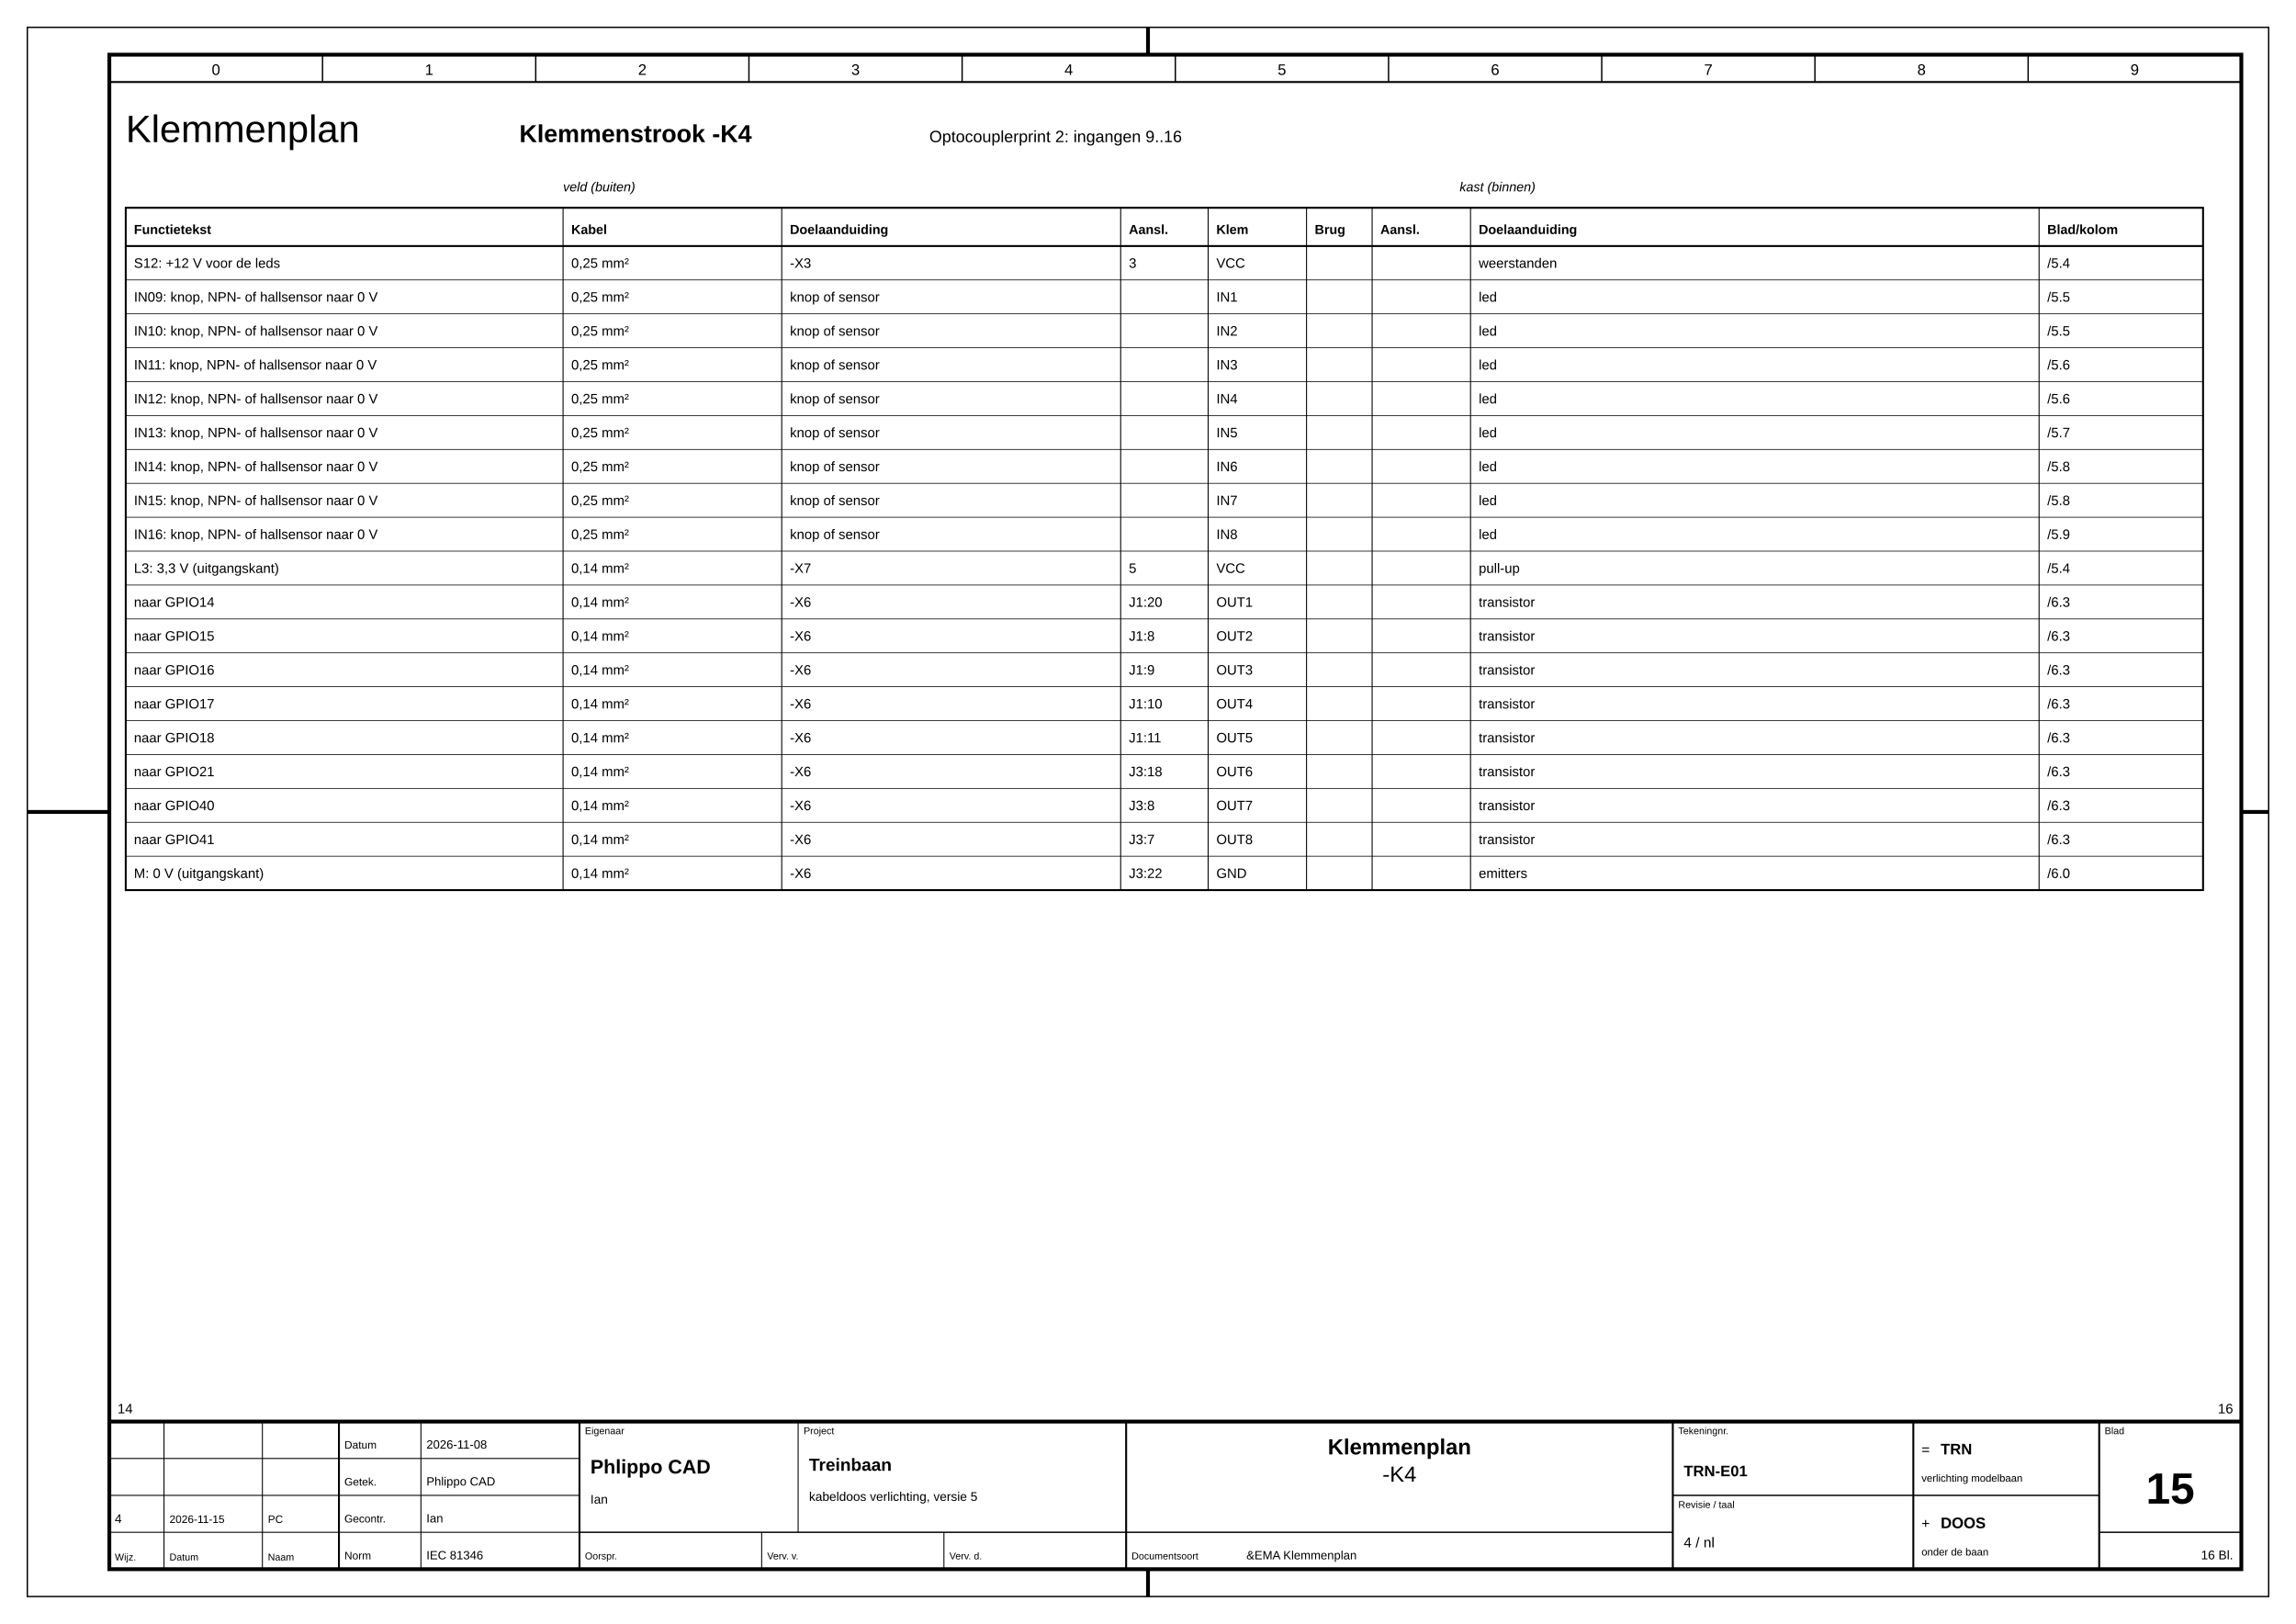
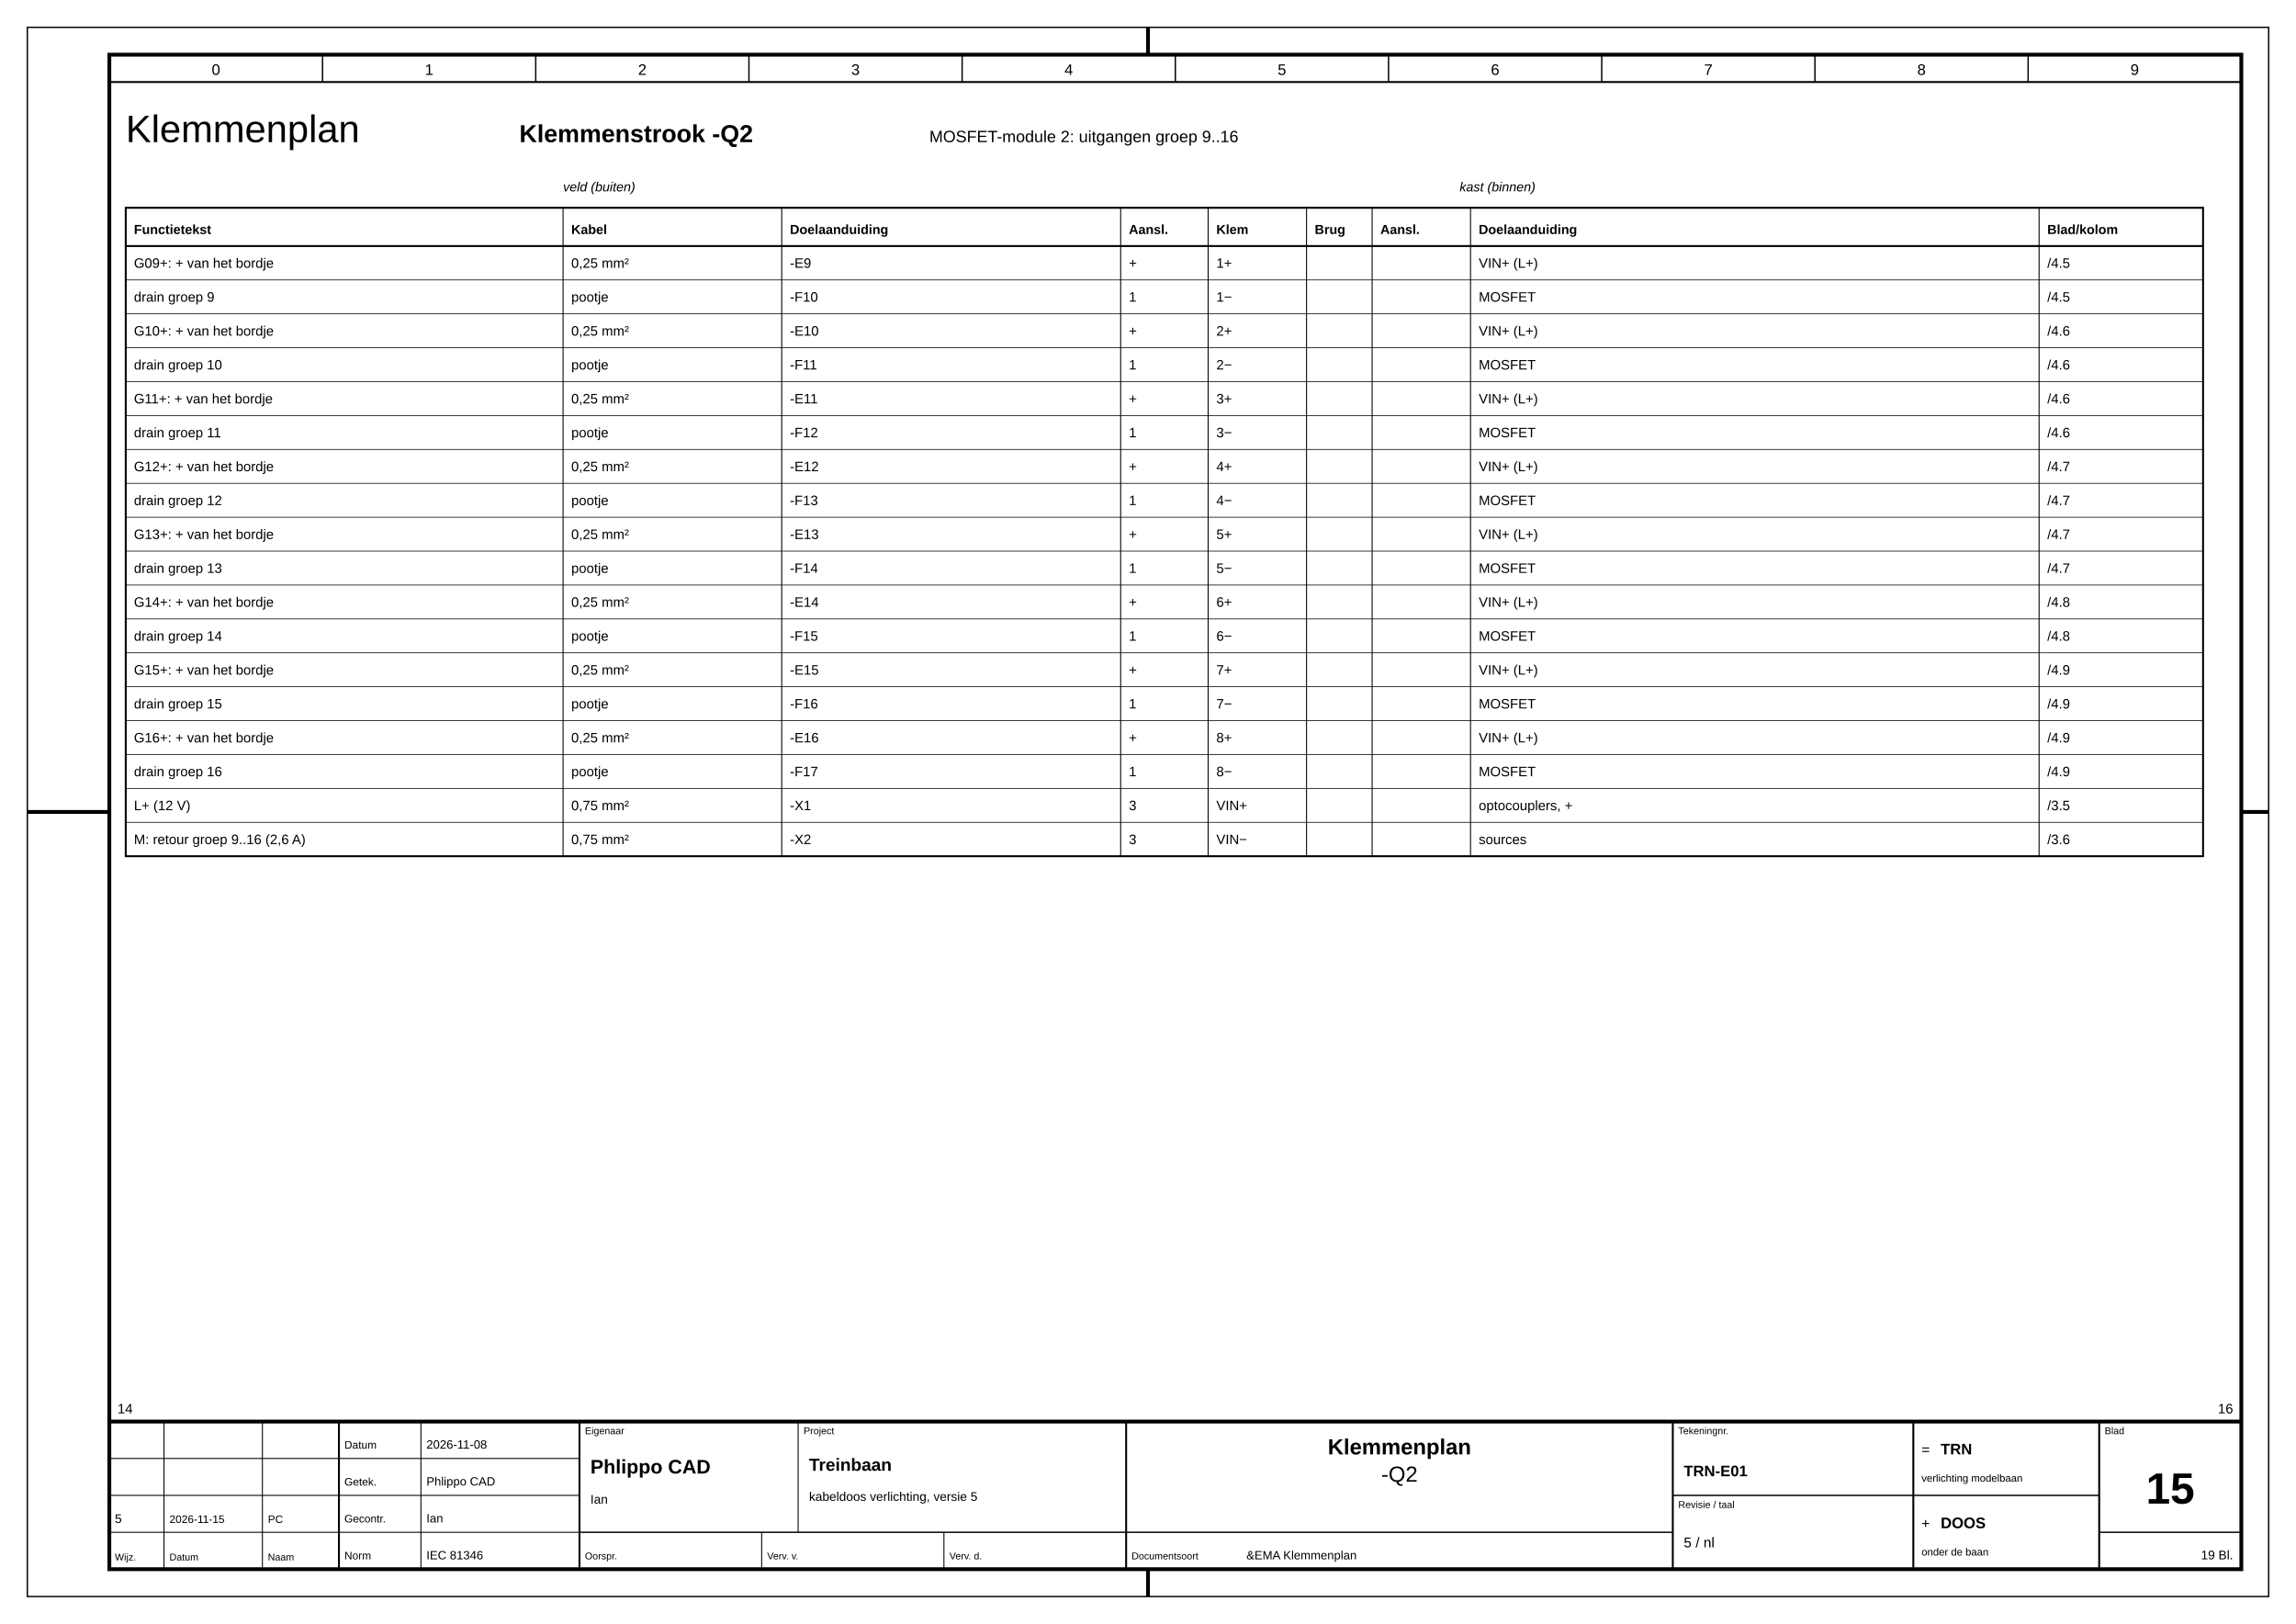
<svg xmlns="http://www.w3.org/2000/svg" viewBox="0 0 420 297" width="420mm" height="297mm" font-family="Arial, Helvetica, sans-serif">
  <rect width="420" height="297" fill="#fff" />
  <rect x="5" y="5" width="410" height="287" fill="none" stroke="#000" stroke-width="0.25" />
  <rect x="20" y="10" width="390" height="277" fill="none" stroke="#000" stroke-width="0.7" />
  <polyline points="210,5 210,10" fill="none" stroke="#000" stroke-width="0.7" />
  <polyline points="210,287 210,292" fill="none" stroke="#000" stroke-width="0.7" />
  <polyline points="5,148.5 20,148.5" fill="none" stroke="#000" stroke-width="0.7" />
  <polyline points="410,148.5 415,148.5" fill="none" stroke="#000" stroke-width="0.7" />
  <polyline points="20,15 410,15" fill="none" stroke="#000" stroke-width="0.35" />
  <text x="39.5" y="13.7" font-size="2.8" text-anchor="middle" fill="#000">0</text>
  <polyline points="59,10 59,15" fill="none" stroke="#000" stroke-width="0.25" />
  <text x="78.5" y="13.7" font-size="2.8" text-anchor="middle" fill="#000">1</text>
  <polyline points="98,10 98,15" fill="none" stroke="#000" stroke-width="0.25" />
  <text x="117.5" y="13.7" font-size="2.8" text-anchor="middle" fill="#000">2</text>
  <polyline points="137,10 137,15" fill="none" stroke="#000" stroke-width="0.25" />
  <text x="156.5" y="13.7" font-size="2.8" text-anchor="middle" fill="#000">3</text>
  <polyline points="176,10 176,15" fill="none" stroke="#000" stroke-width="0.25" />
  <text x="195.5" y="13.7" font-size="2.8" text-anchor="middle" fill="#000">4</text>
  <polyline points="215,10 215,15" fill="none" stroke="#000" stroke-width="0.25" />
  <text x="234.5" y="13.7" font-size="2.8" text-anchor="middle" fill="#000">5</text>
  <polyline points="254,10 254,15" fill="none" stroke="#000" stroke-width="0.25" />
  <text x="273.5" y="13.7" font-size="2.8" text-anchor="middle" fill="#000">6</text>
  <polyline points="293,10 293,15" fill="none" stroke="#000" stroke-width="0.25" />
  <text x="312.5" y="13.7" font-size="2.8" text-anchor="middle" fill="#000">7</text>
  <polyline points="332,10 332,15" fill="none" stroke="#000" stroke-width="0.25" />
  <text x="351.5" y="13.7" font-size="2.8" text-anchor="middle" fill="#000">8</text>
  <polyline points="371,10 371,15" fill="none" stroke="#000" stroke-width="0.25" />
  <text x="390.5" y="13.7" font-size="2.8" text-anchor="middle" fill="#000">9</text>
  <text x="21.5" y="258.5" font-size="2.5" text-anchor="start" fill="#000">14</text>
  <text x="408.5" y="258.5" font-size="2.5" text-anchor="end" fill="#000">16</text>
  <polyline points="20,260 410,260" fill="none" stroke="#000" stroke-width="0.7" />
  <polyline points="20,266.75 62,266.75" fill="none" stroke="#000" stroke-width="0.18" />
  <polyline points="20,273.5 62,273.5" fill="none" stroke="#000" stroke-width="0.18" />
  <polyline points="20,280.25 62,280.25" fill="none" stroke="#000" stroke-width="0.18" />
  <polyline points="30,260 30,287" fill="none" stroke="#000" stroke-width="0.18" />
  <polyline points="48,260 48,287" fill="none" stroke="#000" stroke-width="0.18" />
  <text x="21" y="285.4" font-size="1.8" text-anchor="start" fill="#000">Wijz.</text>
  <text x="31" y="285.4" font-size="1.8" text-anchor="start" fill="#000">Datum</text>
  <text x="49" y="285.4" font-size="1.8" text-anchor="start" fill="#000">Naam</text>
-   <text x="21" y="278.55" font-size="2.3" text-anchor="start" fill="#000">4</text>
+   <text x="21" y="278.55" font-size="2.3" text-anchor="start" fill="#000">5</text>
  <text x="31" y="278.55" font-size="2" text-anchor="start" fill="#000">2026-11-15</text>
  <text x="49" y="278.55" font-size="2" text-anchor="start" fill="#000">PC</text>
  <polyline points="62,260 62,287" fill="none" stroke="#000" stroke-width="0.35" />
  <polyline points="62,266.75 106,266.75" fill="none" stroke="#000" stroke-width="0.18" />
  <polyline points="62,273.5 106,273.5" fill="none" stroke="#000" stroke-width="0.18" />
  <polyline points="62,280.25 106,280.25" fill="none" stroke="#000" stroke-width="0.18" />
  <polyline points="77,260 77,287" fill="none" stroke="#000" stroke-width="0.18" />
  <text x="63" y="264.95" font-size="2" text-anchor="start" fill="#000">Datum</text>
  <text x="78" y="264.95" font-size="2.2" text-anchor="start" fill="#000">2026-11-08</text>
  <text x="63" y="271.7" font-size="2" text-anchor="start" fill="#000">Getek.</text>
  <text x="78" y="271.7" font-size="2.2" text-anchor="start" fill="#000">Phlippo CAD</text>
  <text x="63" y="278.45" font-size="2" text-anchor="start" fill="#000">Gecontr.</text>
  <text x="78" y="278.45" font-size="2.2" text-anchor="start" fill="#000">Ian</text>
  <text x="63" y="285.2" font-size="2" text-anchor="start" fill="#000">Norm</text>
  <text x="78" y="285.2" font-size="2.2" text-anchor="start" fill="#000">IEC 81346</text>
  <polyline points="106,260 106,287" fill="none" stroke="#000" stroke-width="0.35" />
  <polyline points="106,280.25 206,280.25" fill="none" stroke="#000" stroke-width="0.25" />
  <polyline points="146,260 146,280.25" fill="none" stroke="#000" stroke-width="0.18" />
  <text x="107" y="262.3" font-size="1.8" text-anchor="start" fill="#000">Eigenaar</text>
  <text x="108" y="269.5" font-size="3.6" text-anchor="start" fill="#000" font-weight="700">Phlippo CAD</text>
  <text x="108" y="275" font-size="2.3" text-anchor="start" fill="#000">Ian</text>
  <text x="147" y="262.3" font-size="1.8" text-anchor="start" fill="#000">Project</text>
  <text x="148" y="269" font-size="3.2" text-anchor="start" fill="#000" font-weight="700">Treinbaan</text>
  <text x="148" y="274.5" font-size="2.3" text-anchor="start" fill="#000">kabeldoos verlichting, versie 5</text>
  <text x="107" y="285.2" font-size="1.8" text-anchor="start" fill="#000">Oorspr.</text>
  <text x="118" y="285.2" font-size="2" text-anchor="start" fill="#000" />
  <polyline points="139.33,280.25 139.33,287" fill="none" stroke="#000" stroke-width="0.18" />
  <text x="140.33" y="285.2" font-size="1.8" text-anchor="start" fill="#000">Verv. v.</text>
  <text x="151.33" y="285.2" font-size="2" text-anchor="start" fill="#000" />
  <polyline points="172.67,280.25 172.67,287" fill="none" stroke="#000" stroke-width="0.18" />
  <text x="173.67" y="285.2" font-size="1.8" text-anchor="start" fill="#000">Verv. d.</text>
  <text x="184.67" y="285.2" font-size="2" text-anchor="start" fill="#000" />
  <polyline points="206,260 206,287" fill="none" stroke="#000" stroke-width="0.35" />
  <polyline points="206,280.25 306,280.25" fill="none" stroke="#000" stroke-width="0.25" />
  <text x="256" y="266" font-size="4" text-anchor="middle" fill="#000" font-weight="700">Klemmenplan</text>
-   <text x="256" y="271" font-size="4" text-anchor="middle" fill="#000">-K4</text>
+   <text x="256" y="271" font-size="4" text-anchor="middle" fill="#000">-Q2</text>
  <text x="207" y="285.2" font-size="1.8" text-anchor="start" fill="#000">Documentsoort</text>
  <text x="228" y="285.2" font-size="2.2" text-anchor="start" fill="#000">&amp;EMA  Klemmenplan</text>
  <polyline points="306,260 306,287" fill="none" stroke="#000" stroke-width="0.35" />
  <polyline points="306,273.5 350,273.5" fill="none" stroke="#000" stroke-width="0.25" />
  <text x="307" y="262.3" font-size="1.8" text-anchor="start" fill="#000">Tekeningnr.</text>
  <text x="308" y="270" font-size="2.8" text-anchor="start" fill="#000" font-weight="700">TRN-E01</text>
  <text x="307" y="275.8" font-size="1.8" text-anchor="start" fill="#000">Revisie / taal</text>
-   <text x="308" y="283" font-size="2.6" text-anchor="start" fill="#000">4 / nl</text>
+   <text x="308" y="283" font-size="2.6" text-anchor="start" fill="#000">5 / nl</text>
  <polyline points="350,260 350,287" fill="none" stroke="#000" stroke-width="0.35" />
  <polyline points="350,273.5 384,273.5" fill="none" stroke="#000" stroke-width="0.25" />
  <text x="351.5" y="266" font-size="2.6" text-anchor="start" fill="#000">=</text>
  <text x="355" y="266" font-size="2.8" text-anchor="start" fill="#000" font-weight="700">TRN</text>
  <text x="351.5" y="271" font-size="1.9" text-anchor="start" fill="#000">verlichting modelbaan</text>
  <text x="351.5" y="279.5" font-size="2.6" text-anchor="start" fill="#000">+</text>
  <text x="355" y="279.5" font-size="2.8" text-anchor="start" fill="#000" font-weight="700">DOOS</text>
  <text x="351.5" y="284.5" font-size="1.9" text-anchor="start" fill="#000">onder de baan</text>
  <polyline points="384,260 384,287" fill="none" stroke="#000" stroke-width="0.35" />
  <polyline points="384,280.25 410,280.25" fill="none" stroke="#000" stroke-width="0.25" />
  <text x="385" y="262.3" font-size="1.8" text-anchor="start" fill="#000">Blad</text>
  <text x="397" y="275" font-size="8" text-anchor="middle" fill="#000" font-weight="700">15</text>
-   <text x="408.5" y="285.2" font-size="2.3" text-anchor="end" fill="#000">16 Bl.</text>
+   <text x="408.5" y="285.2" font-size="2.3" text-anchor="end" fill="#000">19 Bl.</text>
  <text x="23" y="26" font-size="7" text-anchor="start" fill="#000">Klemmenplan</text>
-   <text x="95" y="26" font-size="4.5" text-anchor="start" fill="#000" font-weight="700">Klemmenstrook -K4</text>
-   <text x="170" y="26" font-size="3" text-anchor="start" fill="#000">Optocouplerprint 2: ingangen 9..16</text>
+   <text x="95" y="26" font-size="4.5" text-anchor="start" fill="#000" font-weight="700">Klemmenstrook -Q2</text>
+   <text x="170" y="26" font-size="3" text-anchor="start" fill="#000">MOSFET-module 2: uitgangen groep 9..16</text>
  <text x="103" y="35" font-size="2.4" text-anchor="start" fill="#000" font-style="italic">veld (buiten)</text>
  <text x="267" y="35" font-size="2.4" text-anchor="start" fill="#000" font-style="italic">kast (binnen)</text>
-   <rect x="23" y="38" width="380" height="124.8" fill="none" stroke="#000" stroke-width="0.35" />
+   <rect x="23" y="38" width="380" height="118.6" fill="none" stroke="#000" stroke-width="0.35" />
  <polyline points="23,45 403,45" fill="none" stroke="#000" stroke-width="0.35" />
  <text x="24.5" y="42.8" font-size="2.4" text-anchor="start" fill="#000" font-weight="700">Functietekst</text>
  <text x="104.5" y="42.8" font-size="2.4" text-anchor="start" fill="#000" font-weight="700">Kabel</text>
-   <polyline points="103,38 103,162.8" fill="none" stroke="#000" stroke-width="0.18" />
+   <polyline points="103,38 103,156.6" fill="none" stroke="#000" stroke-width="0.18" />
  <text x="144.5" y="42.8" font-size="2.4" text-anchor="start" fill="#000" font-weight="700">Doelaanduiding</text>
-   <polyline points="143,38 143,162.8" fill="none" stroke="#000" stroke-width="0.18" />
+   <polyline points="143,38 143,156.6" fill="none" stroke="#000" stroke-width="0.18" />
  <text x="206.5" y="42.8" font-size="2.4" text-anchor="start" fill="#000" font-weight="700">Aansl.</text>
-   <polyline points="205,38 205,162.8" fill="none" stroke="#000" stroke-width="0.18" />
+   <polyline points="205,38 205,156.6" fill="none" stroke="#000" stroke-width="0.18" />
  <text x="222.5" y="42.8" font-size="2.4" text-anchor="start" fill="#000" font-weight="700">Klem</text>
-   <polyline points="221,38 221,162.8" fill="none" stroke="#000" stroke-width="0.18" />
+   <polyline points="221,38 221,156.6" fill="none" stroke="#000" stroke-width="0.18" />
  <text x="240.5" y="42.8" font-size="2.4" text-anchor="start" fill="#000" font-weight="700">Brug</text>
-   <polyline points="239,38 239,162.8" fill="none" stroke="#000" stroke-width="0.18" />
+   <polyline points="239,38 239,156.6" fill="none" stroke="#000" stroke-width="0.18" />
  <text x="252.5" y="42.8" font-size="2.4" text-anchor="start" fill="#000" font-weight="700">Aansl.</text>
-   <polyline points="251,38 251,162.8" fill="none" stroke="#000" stroke-width="0.18" />
+   <polyline points="251,38 251,156.6" fill="none" stroke="#000" stroke-width="0.18" />
  <text x="270.5" y="42.8" font-size="2.4" text-anchor="start" fill="#000" font-weight="700">Doelaanduiding</text>
-   <polyline points="269,38 269,162.8" fill="none" stroke="#000" stroke-width="0.18" />
+   <polyline points="269,38 269,156.6" fill="none" stroke="#000" stroke-width="0.18" />
  <text x="374.5" y="42.8" font-size="2.4" text-anchor="start" fill="#000" font-weight="700">Blad/kolom</text>
-   <polyline points="373,38 373,162.8" fill="none" stroke="#000" stroke-width="0.18" />
+   <polyline points="373,38 373,156.6" fill="none" stroke="#000" stroke-width="0.18" />
  <polyline points="23,51.2 403,51.2" fill="none" stroke="#000" stroke-width="0.13" />
-   <text x="24.5" y="48.98" font-size="2.5" text-anchor="start" fill="#000">S12: +12 V voor de leds</text>
+   <text x="24.5" y="48.98" font-size="2.5" text-anchor="start" fill="#000">G09+: + van het bordje</text>
  <text x="104.5" y="48.98" font-size="2.5" text-anchor="start" fill="#000">0,25 mm²</text>
-   <text x="144.5" y="48.98" font-size="2.5" text-anchor="start" fill="#000">-X3</text>
-   <text x="206.5" y="48.98" font-size="2.5" text-anchor="start" fill="#000">3</text>
-   <text x="222.5" y="48.98" font-size="2.5" text-anchor="start" fill="#000">VCC</text>
+   <text x="144.5" y="48.98" font-size="2.5" text-anchor="start" fill="#000">-E9</text>
+   <text x="206.5" y="48.98" font-size="2.5" text-anchor="start" fill="#000">+</text>
+   <text x="222.5" y="48.98" font-size="2.5" text-anchor="start" fill="#000">1+</text>
  <text x="240.5" y="48.98" font-size="2.5" text-anchor="start" fill="#000" />
  <text x="252.5" y="48.98" font-size="2.5" text-anchor="start" fill="#000" />
-   <text x="270.5" y="48.98" font-size="2.5" text-anchor="start" fill="#000">weerstanden</text>
-   <text x="374.5" y="48.98" font-size="2.5" text-anchor="start" fill="#000">/5.4</text>
+   <text x="270.5" y="48.98" font-size="2.5" text-anchor="start" fill="#000">VIN+ (L+)</text>
+   <text x="374.5" y="48.98" font-size="2.5" text-anchor="start" fill="#000">/4.5</text>
  <polyline points="23,57.4 403,57.4" fill="none" stroke="#000" stroke-width="0.13" />
-   <text x="24.5" y="55.17" font-size="2.5" text-anchor="start" fill="#000">IN09: knop, NPN- of hallsensor naar 0 V</text>
-   <text x="104.5" y="55.17" font-size="2.5" text-anchor="start" fill="#000">0,25 mm²</text>
-   <text x="144.5" y="55.17" font-size="2.5" text-anchor="start" fill="#000">knop of sensor</text>
-   <text x="206.5" y="55.17" font-size="2.5" text-anchor="start" fill="#000" />
-   <text x="222.5" y="55.17" font-size="2.5" text-anchor="start" fill="#000">IN1</text>
+   <text x="24.5" y="55.17" font-size="2.5" text-anchor="start" fill="#000">drain groep 9</text>
+   <text x="104.5" y="55.17" font-size="2.5" text-anchor="start" fill="#000">pootje</text>
+   <text x="144.5" y="55.17" font-size="2.5" text-anchor="start" fill="#000">-F10</text>
+   <text x="206.5" y="55.17" font-size="2.5" text-anchor="start" fill="#000">1</text>
+   <text x="222.5" y="55.17" font-size="2.5" text-anchor="start" fill="#000">1−</text>
  <text x="240.5" y="55.17" font-size="2.5" text-anchor="start" fill="#000" />
  <text x="252.5" y="55.17" font-size="2.5" text-anchor="start" fill="#000" />
-   <text x="270.5" y="55.17" font-size="2.5" text-anchor="start" fill="#000">led</text>
-   <text x="374.5" y="55.17" font-size="2.5" text-anchor="start" fill="#000">/5.5</text>
+   <text x="270.5" y="55.17" font-size="2.5" text-anchor="start" fill="#000">MOSFET</text>
+   <text x="374.5" y="55.17" font-size="2.5" text-anchor="start" fill="#000">/4.5</text>
  <polyline points="23,63.6 403,63.6" fill="none" stroke="#000" stroke-width="0.13" />
-   <text x="24.5" y="61.38" font-size="2.5" text-anchor="start" fill="#000">IN10: knop, NPN- of hallsensor naar 0 V</text>
+   <text x="24.5" y="61.38" font-size="2.5" text-anchor="start" fill="#000">G10+: + van het bordje</text>
  <text x="104.5" y="61.38" font-size="2.5" text-anchor="start" fill="#000">0,25 mm²</text>
-   <text x="144.5" y="61.38" font-size="2.5" text-anchor="start" fill="#000">knop of sensor</text>
-   <text x="206.5" y="61.38" font-size="2.5" text-anchor="start" fill="#000" />
-   <text x="222.5" y="61.38" font-size="2.5" text-anchor="start" fill="#000">IN2</text>
+   <text x="144.5" y="61.38" font-size="2.5" text-anchor="start" fill="#000">-E10</text>
+   <text x="206.5" y="61.38" font-size="2.5" text-anchor="start" fill="#000">+</text>
+   <text x="222.5" y="61.38" font-size="2.5" text-anchor="start" fill="#000">2+</text>
  <text x="240.5" y="61.38" font-size="2.5" text-anchor="start" fill="#000" />
  <text x="252.5" y="61.38" font-size="2.5" text-anchor="start" fill="#000" />
-   <text x="270.5" y="61.38" font-size="2.5" text-anchor="start" fill="#000">led</text>
-   <text x="374.5" y="61.38" font-size="2.5" text-anchor="start" fill="#000">/5.5</text>
+   <text x="270.5" y="61.38" font-size="2.5" text-anchor="start" fill="#000">VIN+ (L+)</text>
+   <text x="374.5" y="61.38" font-size="2.5" text-anchor="start" fill="#000">/4.6</text>
  <polyline points="23,69.8 403,69.8" fill="none" stroke="#000" stroke-width="0.13" />
-   <text x="24.5" y="67.58" font-size="2.5" text-anchor="start" fill="#000">IN11: knop, NPN- of hallsensor naar 0 V</text>
-   <text x="104.5" y="67.58" font-size="2.5" text-anchor="start" fill="#000">0,25 mm²</text>
-   <text x="144.5" y="67.58" font-size="2.5" text-anchor="start" fill="#000">knop of sensor</text>
-   <text x="206.5" y="67.58" font-size="2.5" text-anchor="start" fill="#000" />
-   <text x="222.5" y="67.58" font-size="2.5" text-anchor="start" fill="#000">IN3</text>
+   <text x="24.5" y="67.58" font-size="2.5" text-anchor="start" fill="#000">drain groep 10</text>
+   <text x="104.5" y="67.58" font-size="2.5" text-anchor="start" fill="#000">pootje</text>
+   <text x="144.5" y="67.58" font-size="2.5" text-anchor="start" fill="#000">-F11</text>
+   <text x="206.5" y="67.58" font-size="2.5" text-anchor="start" fill="#000">1</text>
+   <text x="222.5" y="67.58" font-size="2.5" text-anchor="start" fill="#000">2−</text>
  <text x="240.5" y="67.58" font-size="2.5" text-anchor="start" fill="#000" />
  <text x="252.5" y="67.58" font-size="2.5" text-anchor="start" fill="#000" />
-   <text x="270.5" y="67.58" font-size="2.5" text-anchor="start" fill="#000">led</text>
-   <text x="374.5" y="67.58" font-size="2.5" text-anchor="start" fill="#000">/5.6</text>
+   <text x="270.5" y="67.58" font-size="2.5" text-anchor="start" fill="#000">MOSFET</text>
+   <text x="374.5" y="67.58" font-size="2.5" text-anchor="start" fill="#000">/4.6</text>
  <polyline points="23,76 403,76" fill="none" stroke="#000" stroke-width="0.13" />
-   <text x="24.5" y="73.78" font-size="2.5" text-anchor="start" fill="#000">IN12: knop, NPN- of hallsensor naar 0 V</text>
+   <text x="24.5" y="73.78" font-size="2.5" text-anchor="start" fill="#000">G11+: + van het bordje</text>
  <text x="104.5" y="73.78" font-size="2.5" text-anchor="start" fill="#000">0,25 mm²</text>
-   <text x="144.5" y="73.78" font-size="2.5" text-anchor="start" fill="#000">knop of sensor</text>
-   <text x="206.5" y="73.78" font-size="2.5" text-anchor="start" fill="#000" />
-   <text x="222.5" y="73.78" font-size="2.5" text-anchor="start" fill="#000">IN4</text>
+   <text x="144.5" y="73.78" font-size="2.5" text-anchor="start" fill="#000">-E11</text>
+   <text x="206.5" y="73.78" font-size="2.5" text-anchor="start" fill="#000">+</text>
+   <text x="222.5" y="73.78" font-size="2.5" text-anchor="start" fill="#000">3+</text>
  <text x="240.5" y="73.78" font-size="2.5" text-anchor="start" fill="#000" />
  <text x="252.5" y="73.78" font-size="2.5" text-anchor="start" fill="#000" />
-   <text x="270.5" y="73.78" font-size="2.5" text-anchor="start" fill="#000">led</text>
-   <text x="374.5" y="73.78" font-size="2.5" text-anchor="start" fill="#000">/5.6</text>
+   <text x="270.5" y="73.78" font-size="2.5" text-anchor="start" fill="#000">VIN+ (L+)</text>
+   <text x="374.5" y="73.78" font-size="2.5" text-anchor="start" fill="#000">/4.6</text>
  <polyline points="23,82.2 403,82.2" fill="none" stroke="#000" stroke-width="0.13" />
-   <text x="24.5" y="79.98" font-size="2.5" text-anchor="start" fill="#000">IN13: knop, NPN- of hallsensor naar 0 V</text>
-   <text x="104.5" y="79.98" font-size="2.5" text-anchor="start" fill="#000">0,25 mm²</text>
-   <text x="144.5" y="79.98" font-size="2.5" text-anchor="start" fill="#000">knop of sensor</text>
-   <text x="206.5" y="79.98" font-size="2.5" text-anchor="start" fill="#000" />
-   <text x="222.5" y="79.98" font-size="2.5" text-anchor="start" fill="#000">IN5</text>
+   <text x="24.5" y="79.98" font-size="2.5" text-anchor="start" fill="#000">drain groep 11</text>
+   <text x="104.5" y="79.98" font-size="2.5" text-anchor="start" fill="#000">pootje</text>
+   <text x="144.5" y="79.98" font-size="2.5" text-anchor="start" fill="#000">-F12</text>
+   <text x="206.5" y="79.98" font-size="2.5" text-anchor="start" fill="#000">1</text>
+   <text x="222.5" y="79.98" font-size="2.5" text-anchor="start" fill="#000">3−</text>
  <text x="240.5" y="79.98" font-size="2.5" text-anchor="start" fill="#000" />
  <text x="252.5" y="79.98" font-size="2.5" text-anchor="start" fill="#000" />
-   <text x="270.5" y="79.98" font-size="2.5" text-anchor="start" fill="#000">led</text>
-   <text x="374.5" y="79.98" font-size="2.5" text-anchor="start" fill="#000">/5.7</text>
+   <text x="270.5" y="79.98" font-size="2.5" text-anchor="start" fill="#000">MOSFET</text>
+   <text x="374.5" y="79.98" font-size="2.5" text-anchor="start" fill="#000">/4.6</text>
  <polyline points="23,88.4 403,88.4" fill="none" stroke="#000" stroke-width="0.13" />
-   <text x="24.5" y="86.18" font-size="2.5" text-anchor="start" fill="#000">IN14: knop, NPN- of hallsensor naar 0 V</text>
+   <text x="24.5" y="86.18" font-size="2.5" text-anchor="start" fill="#000">G12+: + van het bordje</text>
  <text x="104.5" y="86.18" font-size="2.5" text-anchor="start" fill="#000">0,25 mm²</text>
-   <text x="144.5" y="86.18" font-size="2.5" text-anchor="start" fill="#000">knop of sensor</text>
-   <text x="206.5" y="86.18" font-size="2.5" text-anchor="start" fill="#000" />
-   <text x="222.5" y="86.18" font-size="2.5" text-anchor="start" fill="#000">IN6</text>
+   <text x="144.5" y="86.18" font-size="2.5" text-anchor="start" fill="#000">-E12</text>
+   <text x="206.5" y="86.18" font-size="2.5" text-anchor="start" fill="#000">+</text>
+   <text x="222.5" y="86.18" font-size="2.5" text-anchor="start" fill="#000">4+</text>
  <text x="240.5" y="86.18" font-size="2.5" text-anchor="start" fill="#000" />
  <text x="252.5" y="86.18" font-size="2.5" text-anchor="start" fill="#000" />
-   <text x="270.5" y="86.18" font-size="2.5" text-anchor="start" fill="#000">led</text>
-   <text x="374.5" y="86.18" font-size="2.5" text-anchor="start" fill="#000">/5.8</text>
+   <text x="270.5" y="86.18" font-size="2.5" text-anchor="start" fill="#000">VIN+ (L+)</text>
+   <text x="374.5" y="86.18" font-size="2.5" text-anchor="start" fill="#000">/4.7</text>
  <polyline points="23,94.6 403,94.6" fill="none" stroke="#000" stroke-width="0.13" />
-   <text x="24.5" y="92.38" font-size="2.5" text-anchor="start" fill="#000">IN15: knop, NPN- of hallsensor naar 0 V</text>
-   <text x="104.5" y="92.38" font-size="2.5" text-anchor="start" fill="#000">0,25 mm²</text>
-   <text x="144.5" y="92.38" font-size="2.5" text-anchor="start" fill="#000">knop of sensor</text>
-   <text x="206.5" y="92.38" font-size="2.5" text-anchor="start" fill="#000" />
-   <text x="222.5" y="92.38" font-size="2.5" text-anchor="start" fill="#000">IN7</text>
+   <text x="24.5" y="92.38" font-size="2.5" text-anchor="start" fill="#000">drain groep 12</text>
+   <text x="104.5" y="92.38" font-size="2.5" text-anchor="start" fill="#000">pootje</text>
+   <text x="144.5" y="92.38" font-size="2.5" text-anchor="start" fill="#000">-F13</text>
+   <text x="206.5" y="92.38" font-size="2.5" text-anchor="start" fill="#000">1</text>
+   <text x="222.5" y="92.38" font-size="2.5" text-anchor="start" fill="#000">4−</text>
  <text x="240.5" y="92.38" font-size="2.5" text-anchor="start" fill="#000" />
  <text x="252.5" y="92.38" font-size="2.5" text-anchor="start" fill="#000" />
-   <text x="270.5" y="92.38" font-size="2.5" text-anchor="start" fill="#000">led</text>
-   <text x="374.5" y="92.38" font-size="2.5" text-anchor="start" fill="#000">/5.8</text>
+   <text x="270.5" y="92.38" font-size="2.5" text-anchor="start" fill="#000">MOSFET</text>
+   <text x="374.5" y="92.38" font-size="2.5" text-anchor="start" fill="#000">/4.7</text>
  <polyline points="23,100.8 403,100.8" fill="none" stroke="#000" stroke-width="0.13" />
-   <text x="24.5" y="98.58" font-size="2.5" text-anchor="start" fill="#000">IN16: knop, NPN- of hallsensor naar 0 V</text>
+   <text x="24.5" y="98.58" font-size="2.5" text-anchor="start" fill="#000">G13+: + van het bordje</text>
  <text x="104.5" y="98.58" font-size="2.5" text-anchor="start" fill="#000">0,25 mm²</text>
-   <text x="144.5" y="98.58" font-size="2.5" text-anchor="start" fill="#000">knop of sensor</text>
-   <text x="206.5" y="98.58" font-size="2.5" text-anchor="start" fill="#000" />
-   <text x="222.5" y="98.58" font-size="2.5" text-anchor="start" fill="#000">IN8</text>
+   <text x="144.5" y="98.58" font-size="2.5" text-anchor="start" fill="#000">-E13</text>
+   <text x="206.5" y="98.58" font-size="2.5" text-anchor="start" fill="#000">+</text>
+   <text x="222.5" y="98.58" font-size="2.5" text-anchor="start" fill="#000">5+</text>
  <text x="240.5" y="98.58" font-size="2.5" text-anchor="start" fill="#000" />
  <text x="252.5" y="98.58" font-size="2.5" text-anchor="start" fill="#000" />
-   <text x="270.5" y="98.58" font-size="2.5" text-anchor="start" fill="#000">led</text>
-   <text x="374.5" y="98.58" font-size="2.5" text-anchor="start" fill="#000">/5.9</text>
+   <text x="270.5" y="98.58" font-size="2.5" text-anchor="start" fill="#000">VIN+ (L+)</text>
+   <text x="374.5" y="98.58" font-size="2.5" text-anchor="start" fill="#000">/4.7</text>
  <polyline points="23,107 403,107" fill="none" stroke="#000" stroke-width="0.13" />
-   <text x="24.5" y="104.78" font-size="2.5" text-anchor="start" fill="#000">L3: 3,3 V (uitgangskant)</text>
-   <text x="104.5" y="104.78" font-size="2.5" text-anchor="start" fill="#000">0,14 mm²</text>
-   <text x="144.5" y="104.78" font-size="2.5" text-anchor="start" fill="#000">-X7</text>
-   <text x="206.5" y="104.78" font-size="2.5" text-anchor="start" fill="#000">5</text>
-   <text x="222.5" y="104.78" font-size="2.5" text-anchor="start" fill="#000">VCC</text>
+   <text x="24.5" y="104.78" font-size="2.5" text-anchor="start" fill="#000">drain groep 13</text>
+   <text x="104.5" y="104.78" font-size="2.5" text-anchor="start" fill="#000">pootje</text>
+   <text x="144.5" y="104.78" font-size="2.5" text-anchor="start" fill="#000">-F14</text>
+   <text x="206.5" y="104.78" font-size="2.5" text-anchor="start" fill="#000">1</text>
+   <text x="222.5" y="104.78" font-size="2.5" text-anchor="start" fill="#000">5−</text>
  <text x="240.5" y="104.78" font-size="2.5" text-anchor="start" fill="#000" />
  <text x="252.5" y="104.78" font-size="2.5" text-anchor="start" fill="#000" />
-   <text x="270.5" y="104.78" font-size="2.5" text-anchor="start" fill="#000">pull-up</text>
-   <text x="374.5" y="104.78" font-size="2.5" text-anchor="start" fill="#000">/5.4</text>
+   <text x="270.5" y="104.78" font-size="2.5" text-anchor="start" fill="#000">MOSFET</text>
+   <text x="374.5" y="104.78" font-size="2.5" text-anchor="start" fill="#000">/4.7</text>
  <polyline points="23,113.2 403,113.2" fill="none" stroke="#000" stroke-width="0.13" />
-   <text x="24.5" y="110.98" font-size="2.5" text-anchor="start" fill="#000">naar GPIO14</text>
-   <text x="104.5" y="110.98" font-size="2.5" text-anchor="start" fill="#000">0,14 mm²</text>
-   <text x="144.5" y="110.98" font-size="2.5" text-anchor="start" fill="#000">-X6</text>
-   <text x="206.5" y="110.98" font-size="2.5" text-anchor="start" fill="#000">J1:20</text>
-   <text x="222.5" y="110.98" font-size="2.5" text-anchor="start" fill="#000">OUT1</text>
+   <text x="24.5" y="110.98" font-size="2.5" text-anchor="start" fill="#000">G14+: + van het bordje</text>
+   <text x="104.5" y="110.98" font-size="2.5" text-anchor="start" fill="#000">0,25 mm²</text>
+   <text x="144.5" y="110.98" font-size="2.5" text-anchor="start" fill="#000">-E14</text>
+   <text x="206.5" y="110.98" font-size="2.5" text-anchor="start" fill="#000">+</text>
+   <text x="222.5" y="110.98" font-size="2.5" text-anchor="start" fill="#000">6+</text>
  <text x="240.5" y="110.98" font-size="2.5" text-anchor="start" fill="#000" />
  <text x="252.5" y="110.98" font-size="2.5" text-anchor="start" fill="#000" />
-   <text x="270.5" y="110.98" font-size="2.5" text-anchor="start" fill="#000">transistor</text>
-   <text x="374.5" y="110.98" font-size="2.5" text-anchor="start" fill="#000">/6.3</text>
+   <text x="270.5" y="110.98" font-size="2.5" text-anchor="start" fill="#000">VIN+ (L+)</text>
+   <text x="374.5" y="110.98" font-size="2.5" text-anchor="start" fill="#000">/4.8</text>
  <polyline points="23,119.4 403,119.4" fill="none" stroke="#000" stroke-width="0.13" />
-   <text x="24.5" y="117.18" font-size="2.5" text-anchor="start" fill="#000">naar GPIO15</text>
-   <text x="104.5" y="117.18" font-size="2.5" text-anchor="start" fill="#000">0,14 mm²</text>
-   <text x="144.5" y="117.18" font-size="2.5" text-anchor="start" fill="#000">-X6</text>
-   <text x="206.5" y="117.18" font-size="2.5" text-anchor="start" fill="#000">J1:8</text>
-   <text x="222.5" y="117.18" font-size="2.5" text-anchor="start" fill="#000">OUT2</text>
+   <text x="24.5" y="117.18" font-size="2.5" text-anchor="start" fill="#000">drain groep 14</text>
+   <text x="104.5" y="117.18" font-size="2.5" text-anchor="start" fill="#000">pootje</text>
+   <text x="144.5" y="117.18" font-size="2.5" text-anchor="start" fill="#000">-F15</text>
+   <text x="206.5" y="117.18" font-size="2.5" text-anchor="start" fill="#000">1</text>
+   <text x="222.5" y="117.18" font-size="2.5" text-anchor="start" fill="#000">6−</text>
  <text x="240.5" y="117.18" font-size="2.5" text-anchor="start" fill="#000" />
  <text x="252.5" y="117.18" font-size="2.5" text-anchor="start" fill="#000" />
-   <text x="270.5" y="117.18" font-size="2.5" text-anchor="start" fill="#000">transistor</text>
-   <text x="374.5" y="117.18" font-size="2.5" text-anchor="start" fill="#000">/6.3</text>
+   <text x="270.5" y="117.18" font-size="2.5" text-anchor="start" fill="#000">MOSFET</text>
+   <text x="374.5" y="117.18" font-size="2.5" text-anchor="start" fill="#000">/4.8</text>
  <polyline points="23,125.6 403,125.6" fill="none" stroke="#000" stroke-width="0.13" />
-   <text x="24.5" y="123.38" font-size="2.5" text-anchor="start" fill="#000">naar GPIO16</text>
-   <text x="104.5" y="123.38" font-size="2.5" text-anchor="start" fill="#000">0,14 mm²</text>
-   <text x="144.5" y="123.38" font-size="2.5" text-anchor="start" fill="#000">-X6</text>
-   <text x="206.5" y="123.38" font-size="2.5" text-anchor="start" fill="#000">J1:9</text>
-   <text x="222.5" y="123.38" font-size="2.5" text-anchor="start" fill="#000">OUT3</text>
+   <text x="24.5" y="123.38" font-size="2.5" text-anchor="start" fill="#000">G15+: + van het bordje</text>
+   <text x="104.5" y="123.38" font-size="2.5" text-anchor="start" fill="#000">0,25 mm²</text>
+   <text x="144.5" y="123.38" font-size="2.5" text-anchor="start" fill="#000">-E15</text>
+   <text x="206.5" y="123.38" font-size="2.5" text-anchor="start" fill="#000">+</text>
+   <text x="222.5" y="123.38" font-size="2.5" text-anchor="start" fill="#000">7+</text>
  <text x="240.5" y="123.38" font-size="2.5" text-anchor="start" fill="#000" />
  <text x="252.5" y="123.38" font-size="2.5" text-anchor="start" fill="#000" />
-   <text x="270.5" y="123.38" font-size="2.5" text-anchor="start" fill="#000">transistor</text>
-   <text x="374.5" y="123.38" font-size="2.5" text-anchor="start" fill="#000">/6.3</text>
+   <text x="270.5" y="123.38" font-size="2.5" text-anchor="start" fill="#000">VIN+ (L+)</text>
+   <text x="374.5" y="123.38" font-size="2.5" text-anchor="start" fill="#000">/4.9</text>
  <polyline points="23,131.8 403,131.8" fill="none" stroke="#000" stroke-width="0.13" />
-   <text x="24.5" y="129.58" font-size="2.5" text-anchor="start" fill="#000">naar GPIO17</text>
-   <text x="104.5" y="129.58" font-size="2.5" text-anchor="start" fill="#000">0,14 mm²</text>
-   <text x="144.5" y="129.58" font-size="2.5" text-anchor="start" fill="#000">-X6</text>
-   <text x="206.5" y="129.58" font-size="2.5" text-anchor="start" fill="#000">J1:10</text>
-   <text x="222.5" y="129.58" font-size="2.5" text-anchor="start" fill="#000">OUT4</text>
+   <text x="24.5" y="129.58" font-size="2.5" text-anchor="start" fill="#000">drain groep 15</text>
+   <text x="104.5" y="129.58" font-size="2.5" text-anchor="start" fill="#000">pootje</text>
+   <text x="144.5" y="129.58" font-size="2.5" text-anchor="start" fill="#000">-F16</text>
+   <text x="206.5" y="129.58" font-size="2.5" text-anchor="start" fill="#000">1</text>
+   <text x="222.5" y="129.58" font-size="2.5" text-anchor="start" fill="#000">7−</text>
  <text x="240.5" y="129.58" font-size="2.5" text-anchor="start" fill="#000" />
  <text x="252.5" y="129.58" font-size="2.5" text-anchor="start" fill="#000" />
-   <text x="270.5" y="129.58" font-size="2.5" text-anchor="start" fill="#000">transistor</text>
-   <text x="374.5" y="129.58" font-size="2.5" text-anchor="start" fill="#000">/6.3</text>
+   <text x="270.5" y="129.58" font-size="2.5" text-anchor="start" fill="#000">MOSFET</text>
+   <text x="374.5" y="129.58" font-size="2.5" text-anchor="start" fill="#000">/4.9</text>
  <polyline points="23,138 403,138" fill="none" stroke="#000" stroke-width="0.13" />
-   <text x="24.5" y="135.78" font-size="2.5" text-anchor="start" fill="#000">naar GPIO18</text>
-   <text x="104.5" y="135.78" font-size="2.5" text-anchor="start" fill="#000">0,14 mm²</text>
-   <text x="144.5" y="135.78" font-size="2.5" text-anchor="start" fill="#000">-X6</text>
-   <text x="206.5" y="135.78" font-size="2.5" text-anchor="start" fill="#000">J1:11</text>
-   <text x="222.5" y="135.78" font-size="2.5" text-anchor="start" fill="#000">OUT5</text>
+   <text x="24.5" y="135.78" font-size="2.5" text-anchor="start" fill="#000">G16+: + van het bordje</text>
+   <text x="104.5" y="135.78" font-size="2.5" text-anchor="start" fill="#000">0,25 mm²</text>
+   <text x="144.5" y="135.78" font-size="2.5" text-anchor="start" fill="#000">-E16</text>
+   <text x="206.5" y="135.78" font-size="2.5" text-anchor="start" fill="#000">+</text>
+   <text x="222.5" y="135.78" font-size="2.5" text-anchor="start" fill="#000">8+</text>
  <text x="240.5" y="135.78" font-size="2.5" text-anchor="start" fill="#000" />
  <text x="252.5" y="135.78" font-size="2.5" text-anchor="start" fill="#000" />
-   <text x="270.5" y="135.78" font-size="2.5" text-anchor="start" fill="#000">transistor</text>
-   <text x="374.5" y="135.78" font-size="2.5" text-anchor="start" fill="#000">/6.3</text>
+   <text x="270.5" y="135.78" font-size="2.5" text-anchor="start" fill="#000">VIN+ (L+)</text>
+   <text x="374.5" y="135.78" font-size="2.5" text-anchor="start" fill="#000">/4.9</text>
  <polyline points="23,144.2 403,144.2" fill="none" stroke="#000" stroke-width="0.13" />
-   <text x="24.5" y="141.97" font-size="2.5" text-anchor="start" fill="#000">naar GPIO21</text>
-   <text x="104.5" y="141.97" font-size="2.5" text-anchor="start" fill="#000">0,14 mm²</text>
-   <text x="144.5" y="141.97" font-size="2.5" text-anchor="start" fill="#000">-X6</text>
-   <text x="206.5" y="141.97" font-size="2.5" text-anchor="start" fill="#000">J3:18</text>
-   <text x="222.5" y="141.97" font-size="2.5" text-anchor="start" fill="#000">OUT6</text>
+   <text x="24.5" y="141.97" font-size="2.5" text-anchor="start" fill="#000">drain groep 16</text>
+   <text x="104.5" y="141.97" font-size="2.5" text-anchor="start" fill="#000">pootje</text>
+   <text x="144.5" y="141.97" font-size="2.5" text-anchor="start" fill="#000">-F17</text>
+   <text x="206.5" y="141.97" font-size="2.5" text-anchor="start" fill="#000">1</text>
+   <text x="222.5" y="141.97" font-size="2.5" text-anchor="start" fill="#000">8−</text>
  <text x="240.5" y="141.97" font-size="2.5" text-anchor="start" fill="#000" />
  <text x="252.5" y="141.97" font-size="2.5" text-anchor="start" fill="#000" />
-   <text x="270.5" y="141.97" font-size="2.5" text-anchor="start" fill="#000">transistor</text>
-   <text x="374.5" y="141.97" font-size="2.5" text-anchor="start" fill="#000">/6.3</text>
+   <text x="270.5" y="141.97" font-size="2.5" text-anchor="start" fill="#000">MOSFET</text>
+   <text x="374.5" y="141.97" font-size="2.5" text-anchor="start" fill="#000">/4.9</text>
  <polyline points="23,150.4 403,150.4" fill="none" stroke="#000" stroke-width="0.13" />
-   <text x="24.5" y="148.18" font-size="2.5" text-anchor="start" fill="#000">naar GPIO40</text>
-   <text x="104.5" y="148.18" font-size="2.5" text-anchor="start" fill="#000">0,14 mm²</text>
-   <text x="144.5" y="148.18" font-size="2.5" text-anchor="start" fill="#000">-X6</text>
-   <text x="206.5" y="148.18" font-size="2.5" text-anchor="start" fill="#000">J3:8</text>
-   <text x="222.5" y="148.18" font-size="2.5" text-anchor="start" fill="#000">OUT7</text>
+   <text x="24.5" y="148.18" font-size="2.5" text-anchor="start" fill="#000">L+ (12 V)</text>
+   <text x="104.5" y="148.18" font-size="2.5" text-anchor="start" fill="#000">0,75 mm²</text>
+   <text x="144.5" y="148.18" font-size="2.5" text-anchor="start" fill="#000">-X1</text>
+   <text x="206.5" y="148.18" font-size="2.5" text-anchor="start" fill="#000">3</text>
+   <text x="222.5" y="148.18" font-size="2.5" text-anchor="start" fill="#000">VIN+</text>
  <text x="240.5" y="148.18" font-size="2.5" text-anchor="start" fill="#000" />
  <text x="252.5" y="148.18" font-size="2.5" text-anchor="start" fill="#000" />
-   <text x="270.5" y="148.18" font-size="2.5" text-anchor="start" fill="#000">transistor</text>
-   <text x="374.5" y="148.18" font-size="2.5" text-anchor="start" fill="#000">/6.3</text>
-   <polyline points="23,156.6 403,156.6" fill="none" stroke="#000" stroke-width="0.13" />
-   <text x="24.5" y="154.38" font-size="2.5" text-anchor="start" fill="#000">naar GPIO41</text>
-   <text x="104.5" y="154.38" font-size="2.5" text-anchor="start" fill="#000">0,14 mm²</text>
-   <text x="144.5" y="154.38" font-size="2.5" text-anchor="start" fill="#000">-X6</text>
-   <text x="206.5" y="154.38" font-size="2.5" text-anchor="start" fill="#000">J3:7</text>
-   <text x="222.5" y="154.38" font-size="2.5" text-anchor="start" fill="#000">OUT8</text>
+   <text x="270.5" y="148.18" font-size="2.5" text-anchor="start" fill="#000">optocouplers, +</text>
+   <text x="374.5" y="148.18" font-size="2.5" text-anchor="start" fill="#000">/3.5</text>
+   <text x="24.5" y="154.38" font-size="2.5" text-anchor="start" fill="#000">M: retour groep 9..16 (2,6 A)</text>
+   <text x="104.5" y="154.38" font-size="2.5" text-anchor="start" fill="#000">0,75 mm²</text>
+   <text x="144.5" y="154.38" font-size="2.5" text-anchor="start" fill="#000">-X2</text>
+   <text x="206.5" y="154.38" font-size="2.5" text-anchor="start" fill="#000">3</text>
+   <text x="222.5" y="154.38" font-size="2.5" text-anchor="start" fill="#000">VIN−</text>
  <text x="240.5" y="154.38" font-size="2.5" text-anchor="start" fill="#000" />
  <text x="252.5" y="154.38" font-size="2.5" text-anchor="start" fill="#000" />
-   <text x="270.5" y="154.38" font-size="2.5" text-anchor="start" fill="#000">transistor</text>
-   <text x="374.5" y="154.38" font-size="2.5" text-anchor="start" fill="#000">/6.3</text>
-   <text x="24.5" y="160.58" font-size="2.5" text-anchor="start" fill="#000">M: 0 V (uitgangskant)</text>
-   <text x="104.5" y="160.58" font-size="2.5" text-anchor="start" fill="#000">0,14 mm²</text>
-   <text x="144.5" y="160.58" font-size="2.5" text-anchor="start" fill="#000">-X6</text>
-   <text x="206.5" y="160.58" font-size="2.5" text-anchor="start" fill="#000">J3:22</text>
-   <text x="222.5" y="160.58" font-size="2.5" text-anchor="start" fill="#000">GND</text>
-   <text x="240.5" y="160.58" font-size="2.5" text-anchor="start" fill="#000" />
-   <text x="252.5" y="160.58" font-size="2.5" text-anchor="start" fill="#000" />
-   <text x="270.5" y="160.58" font-size="2.5" text-anchor="start" fill="#000">emitters</text>
-   <text x="374.5" y="160.58" font-size="2.5" text-anchor="start" fill="#000">/6.0</text>
+   <text x="270.5" y="154.38" font-size="2.5" text-anchor="start" fill="#000">sources</text>
+   <text x="374.5" y="154.38" font-size="2.5" text-anchor="start" fill="#000">/3.6</text>
</svg>
